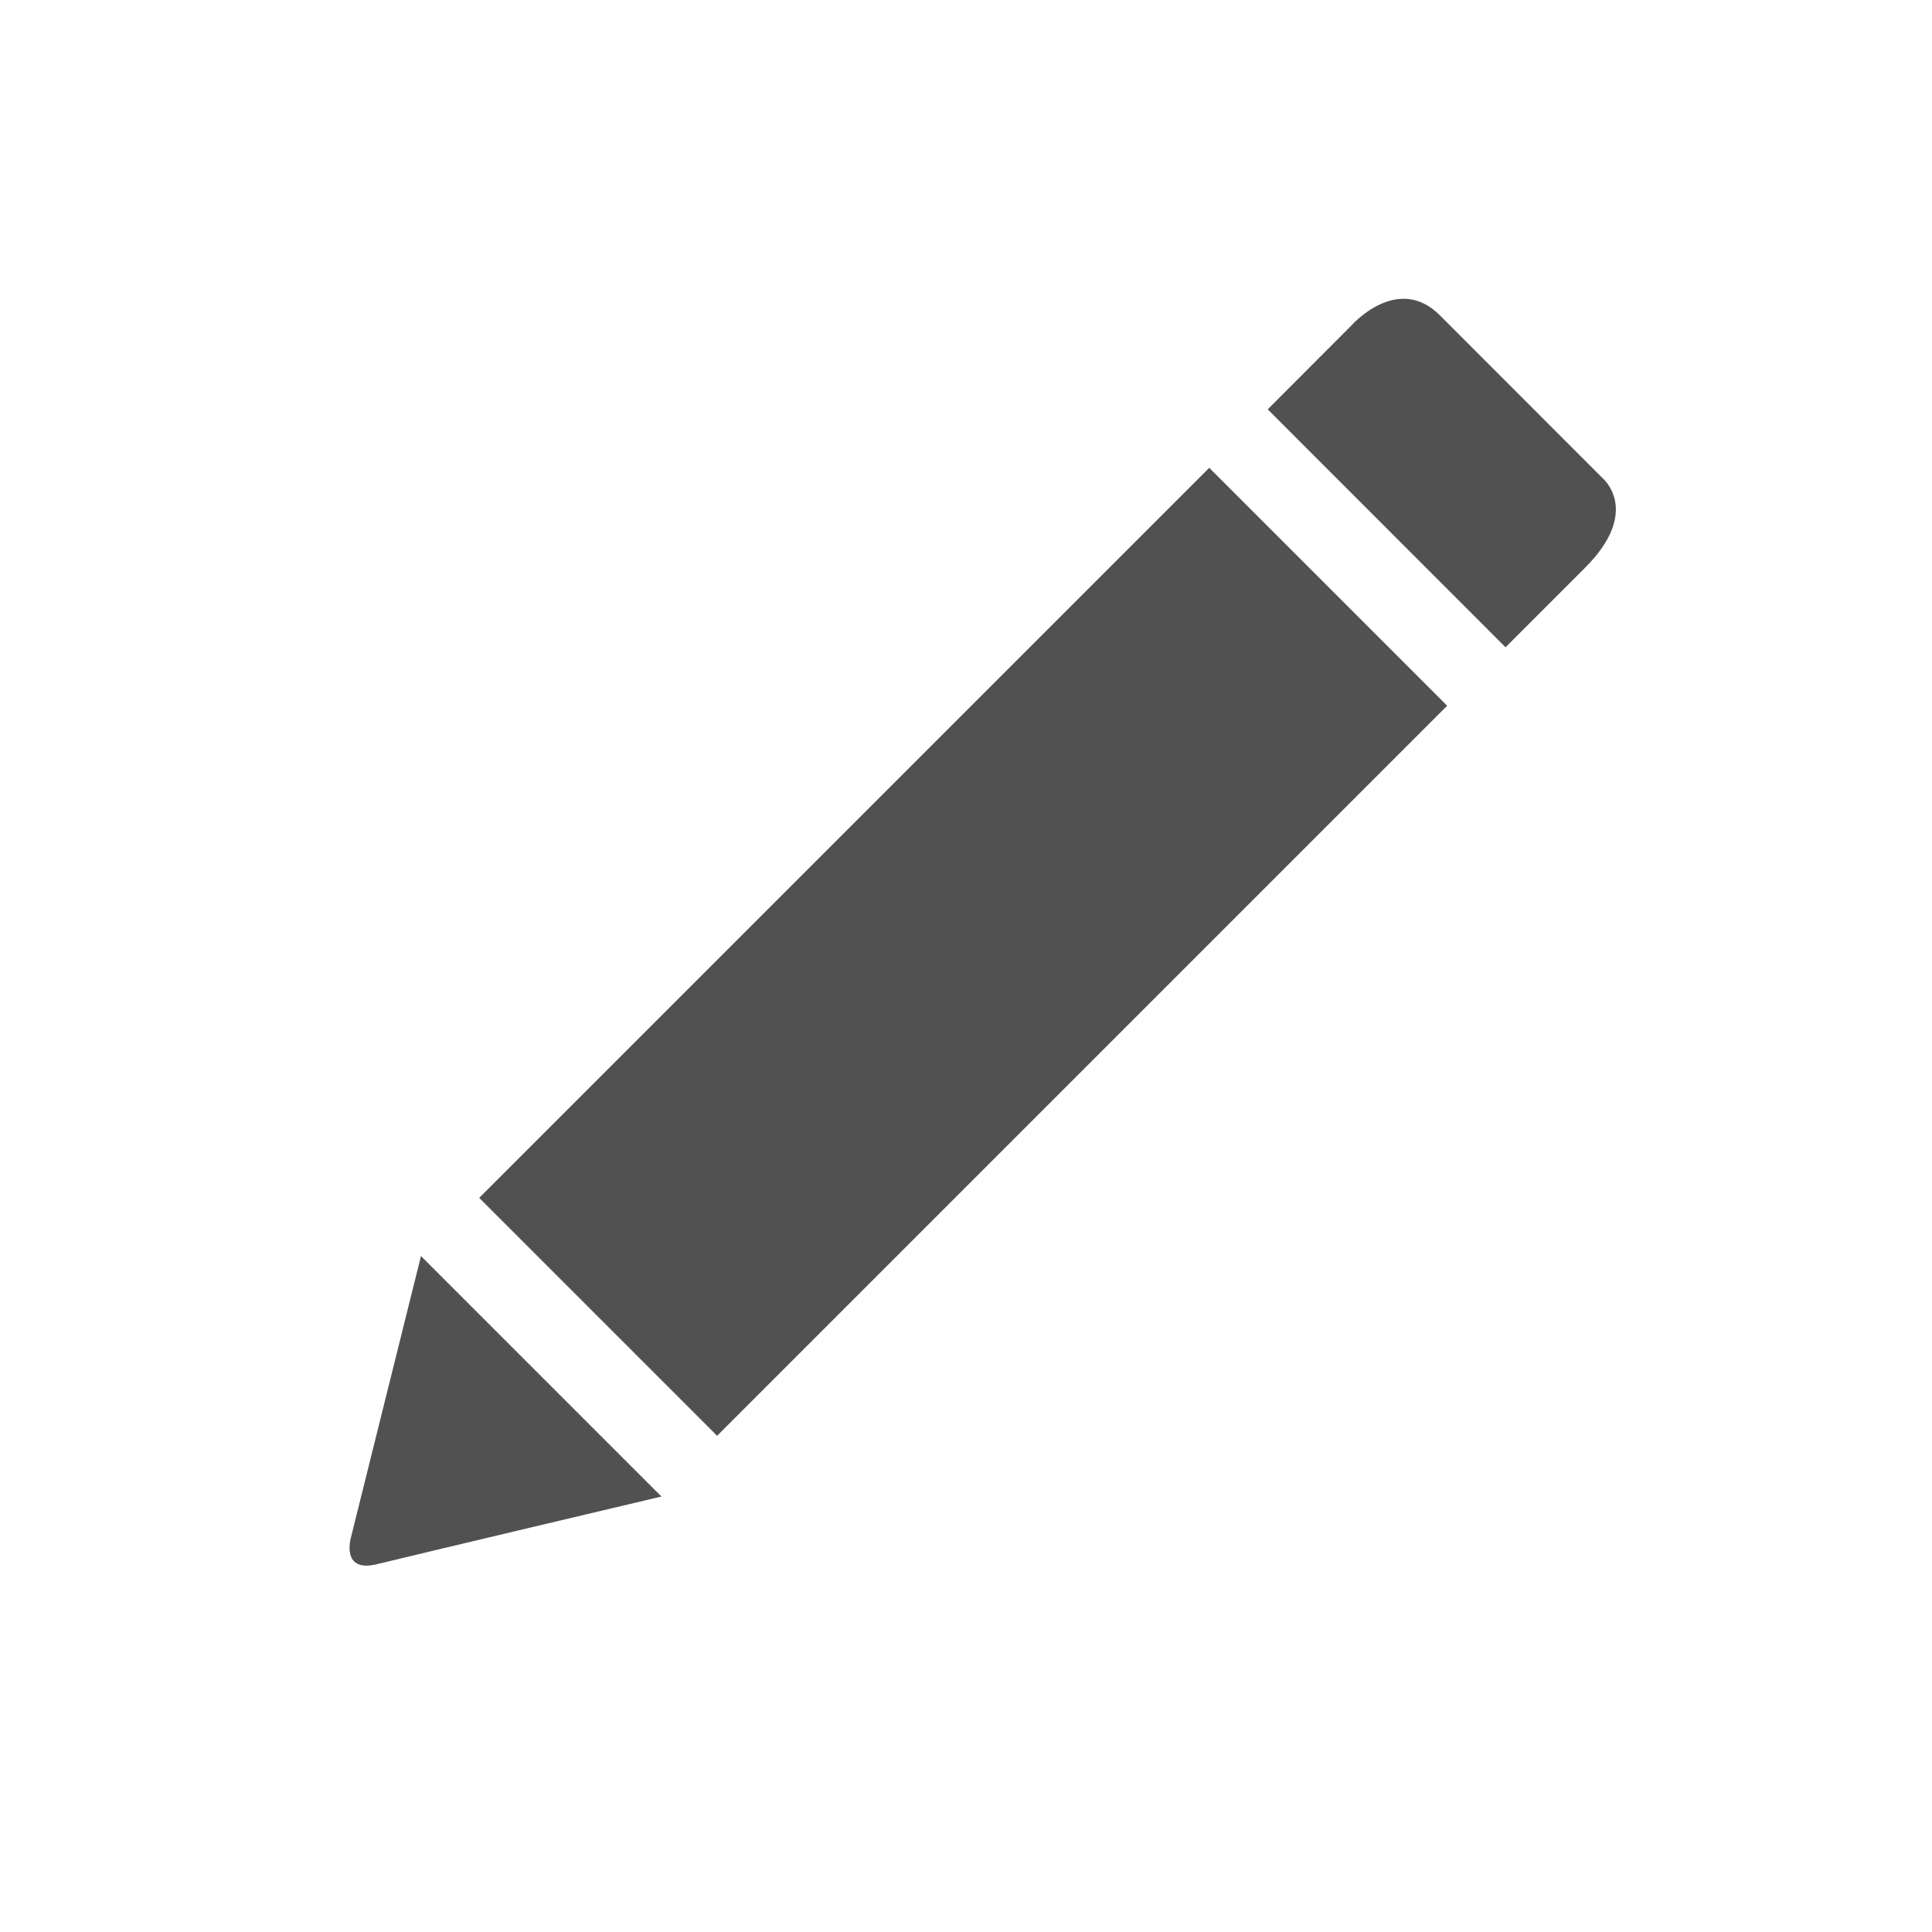
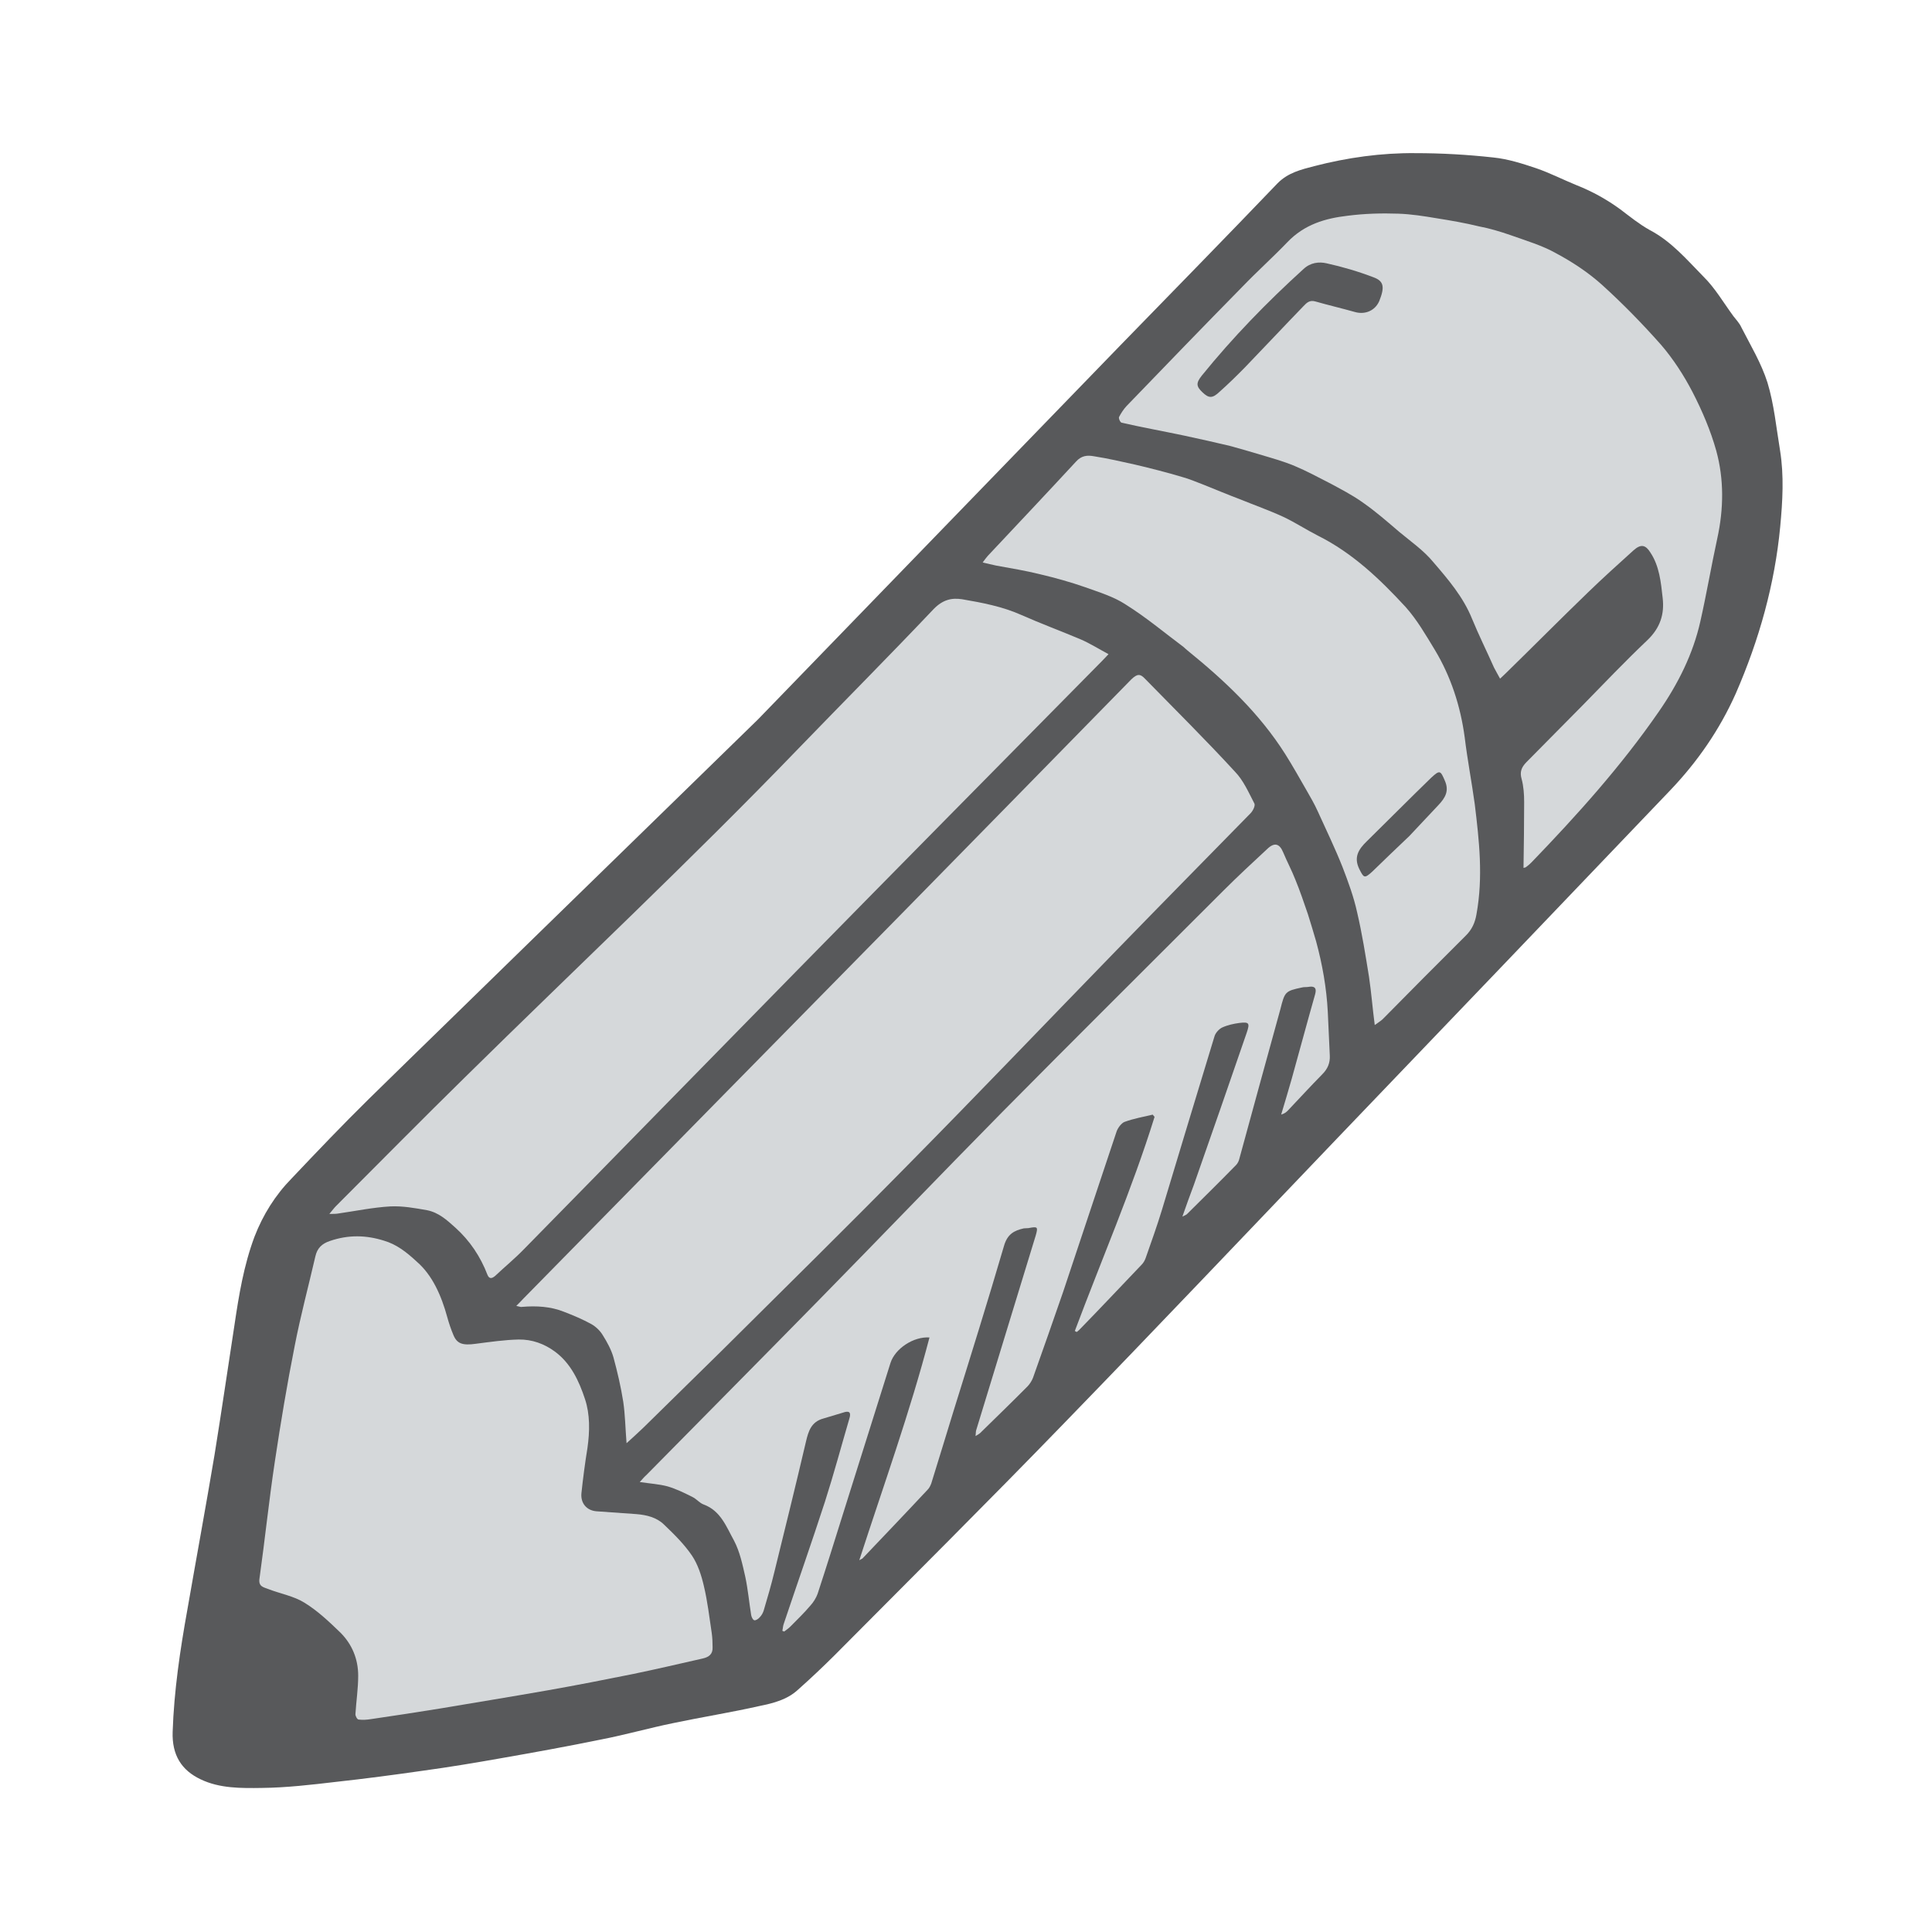
<svg xmlns="http://www.w3.org/2000/svg" version="1.1" id="Layer_1" x="0px" y="0px" width="30px" height="30px" viewBox="0 0 30 30" enable-background="new 0 0 30 30" xml:space="preserve">
  <g>
-     <g>
-       <rect x="6.94" y="12.167" transform="matrix(0.7071 -0.7071 0.7071 0.7071 -6.0699 14.9045)" fill="#505150" width="16.032" height="5.225" />
-       <path fill="#505150" d="M19.685,6.356l1.297-1.299c0,0,0.715-0.82,1.375-0.162c0.658,0.659,2.524,2.526,2.524,2.526    s0.619,0.508-0.268,1.395c-0.889,0.888-1.235,1.235-1.235,1.235L19.685,6.356z" />
-       <path fill="#505150" d="M10.789,22.643" />
-       <path fill="#505150" d="M10.271,23.238l-3.734-3.734l-1.088,4.371c0,0-0.163,0.557,0.411,0.412    C6.436,24.145,10.271,23.238,10.271,23.238z" />
-     </g>
+     <path fill-rule="evenodd" clip-rule="evenodd" fill="#58595B" d="M11.771,11.17c2.176-2.245,3.902-4.03,5.629-5.811   c0.815-0.837,1.63-1.67,2.439-2.514c0.162-0.164,0.365-0.212,0.567-0.265c0.519-0.134,1.046-0.207,1.571-0.202   c0.406,0,0.808,0.023,1.208,0.067c0.231,0.023,0.453,0.095,0.668,0.167c0.213,0.073,0.413,0.176,0.621,0.261   c0.247,0.097,0.476,0.224,0.688,0.379c0.146,0.111,0.291,0.228,0.453,0.319c0.337,0.176,0.577,0.46,0.836,0.724   c0.181,0.178,0.312,0.406,0.465,0.614c0.041,0.054,0.095,0.109,0.122,0.171c0.145,0.283,0.312,0.56,0.407,0.86   c0.103,0.337,0.137,0.703,0.196,1.057c0.062,0.387,0.04,0.784,0.002,1.182c-0.084,0.886-0.324,1.752-0.691,2.592   c-0.251,0.562-0.594,1.058-1.019,1.503c-1.718,1.799-3.438,3.596-5.156,5.388c-1.42,1.484-2.831,2.972-4.262,4.446   c-1.176,1.214-2.372,2.403-3.564,3.603c-0.181,0.18-0.369,0.357-0.559,0.526c-0.168,0.156-0.385,0.21-0.59,0.252   c-0.447,0.101-0.899,0.173-1.352,0.268c-0.372,0.076-0.74,0.181-1.112,0.253c-0.518,0.106-1.04,0.201-1.561,0.292   c-0.4,0.071-0.803,0.138-1.206,0.193c-0.453,0.065-0.906,0.125-1.355,0.174c-0.384,0.045-0.769,0.09-1.149,0.094   c-0.325,0.005-0.658,0.008-0.952-0.134c-0.296-0.14-0.447-0.376-0.434-0.739c0.021-0.631,0.115-1.266,0.228-1.893   c0.14-0.805,0.288-1.606,0.422-2.405c0.109-0.674,0.206-1.344,0.309-2.012c0.069-0.466,0.144-0.928,0.312-1.377   c0.131-0.339,0.322-0.645,0.577-0.905c0.397-0.419,0.793-0.835,1.203-1.238c0.831-0.815,1.667-1.624,2.498-2.438   C9.563,13.322,10.899,12.022,11.771,11.17z" />
+     <path fill="#D5D8DA" d="M23.657,13.477c0.021-0.007,0.03-0.005,0.04-0.014c0.028-0.02,0.057-0.045,0.082-0.07   c0.712-0.738,1.396-1.499,1.979-2.343c0.301-0.434,0.531-0.895,0.644-1.397c0.097-0.428,0.17-0.86,0.263-1.288   c0.103-0.468,0.105-0.928-0.015-1.366c-0.088-0.315-0.22-0.623-0.369-0.912c-0.134-0.258-0.298-0.511-0.484-0.728   c-0.287-0.325-0.594-0.639-0.912-0.928c-0.215-0.195-0.461-0.358-0.718-0.496c-0.219-0.124-0.469-0.197-0.709-0.283   c-0.162-0.056-0.327-0.106-0.493-0.137c-0.216-0.053-0.438-0.091-0.658-0.126c-0.197-0.033-0.391-0.064-0.593-0.071   c-0.261-0.009-0.522-0.002-0.788,0.032c-0.343,0.04-0.671,0.132-0.939,0.414c-0.225,0.234-0.469,0.453-0.697,0.69   c-0.602,0.612-1.198,1.23-1.798,1.852c-0.047,0.051-0.084,0.109-0.116,0.17c-0.009,0.021,0.02,0.086,0.042,0.088   c0.324,0.074,0.649,0.132,0.974,0.201c0.237,0.051,0.472,0.103,0.706,0.159c0.156,0.043,0.305,0.085,0.459,0.132   c0.184,0.055,0.371,0.106,0.547,0.18c0.183,0.076,0.361,0.173,0.539,0.264C20.819,7.594,21,7.687,21.166,7.806   c0.196,0.137,0.377,0.295,0.559,0.451c0.181,0.151,0.381,0.289,0.53,0.47c0.231,0.269,0.466,0.542,0.603,0.882   c0.106,0.258,0.229,0.504,0.341,0.757c0.028,0.056,0.06,0.108,0.094,0.172c0.037-0.036,0.066-0.06,0.091-0.086   c0.425-0.415,0.846-0.84,1.274-1.253c0.23-0.223,0.471-0.44,0.708-0.654c0.115-0.103,0.188-0.084,0.262,0.036   c0.139,0.209,0.163,0.46,0.19,0.706c0.028,0.245-0.034,0.458-0.237,0.653c-0.344,0.326-0.674,0.673-1.009,1.015   c-0.29,0.293-0.577,0.584-0.87,0.88c-0.078,0.08-0.106,0.153-0.074,0.262c0.03,0.113,0.039,0.234,0.039,0.359   C23.666,12.793,23.663,13.134,23.657,13.477z" />
+     <path fill="#D5D8DA" d="M9.729,22.41c0.1-0.091,0.181-0.164,0.256-0.236c0.403-0.397,0.808-0.792,1.214-1.192   c0.968-0.962,1.942-1.92,2.9-2.894c1.093-1.107,2.166-2.23,3.25-3.345c0.688-0.708,1.381-1.412,2.07-2.115   c0.038-0.039,0.076-0.12,0.059-0.151c-0.09-0.173-0.171-0.361-0.303-0.496c-0.451-0.491-0.927-0.962-1.392-1.438   c-0.078-0.084-0.124-0.082-0.216,0.006c-1.173,1.199-2.348,2.397-3.521,3.593c-1.974,2.006-3.947,4.015-5.92,6.024   c-0.032,0.034-0.062,0.066-0.109,0.112c0.049,0.01,0.071,0.021,0.09,0.015c0.225-0.019,0.444-0.005,0.644,0.074   c0.149,0.057,0.296,0.119,0.434,0.195c0.068,0.039,0.134,0.102,0.175,0.171c0.066,0.105,0.131,0.223,0.166,0.345   c0.062,0.228,0.115,0.456,0.152,0.69C9.707,21.966,9.71,22.168,9.729,22.41z" />
+     <path fill="#D5D8DA" d="M16.69,20.667c0.01,0.006,0.02,0.014,0.032,0.015c0.01-0.009,0.024-0.019,0.034-0.029   c0.328-0.336,0.649-0.678,0.972-1.016c0.027-0.027,0.049-0.066,0.062-0.103c0.087-0.248,0.175-0.493,0.251-0.742   c0.273-0.901,0.542-1.8,0.817-2.698c0.015-0.055,0.071-0.115,0.118-0.138c0.087-0.04,0.181-0.06,0.271-0.072   c0.15-0.018,0.162,0.003,0.113,0.149c-0.272,0.788-0.544,1.577-0.821,2.363c-0.058,0.156-0.116,0.313-0.179,0.495   c0.041-0.021,0.061-0.026,0.075-0.042c0.254-0.252,0.509-0.503,0.762-0.762c0.021-0.022,0.041-0.062,0.047-0.092   c0.213-0.779,0.424-1.553,0.637-2.322c0.069-0.273,0.073-0.284,0.338-0.34c0.03-0.008,0.062-0.003,0.094-0.008   c0.097-0.018,0.137,0.014,0.108,0.115c-0.124,0.435-0.24,0.871-0.362,1.307c-0.053,0.186-0.108,0.371-0.165,0.56   c0.057-0.016,0.085-0.042,0.112-0.071c0.173-0.183,0.344-0.369,0.521-0.549c0.091-0.089,0.128-0.184,0.122-0.297   c-0.01-0.227-0.021-0.45-0.031-0.673c-0.019-0.378-0.085-0.744-0.181-1.098c-0.042-0.146-0.085-0.287-0.129-0.427   c-0.062-0.18-0.122-0.359-0.193-0.531c-0.057-0.146-0.131-0.284-0.19-0.426c-0.057-0.138-0.137-0.161-0.253-0.047   c-0.225,0.209-0.453,0.42-0.672,0.639c-1.148,1.149-2.301,2.292-3.443,3.447c-0.958,0.972-1.901,1.955-2.854,2.926   c-0.883,0.901-1.773,1.797-2.657,2.695c-0.038,0.034-0.072,0.073-0.112,0.118c0.159,0.024,0.3,0.032,0.431,0.067   c0.134,0.039,0.262,0.102,0.387,0.165c0.062,0.029,0.109,0.093,0.175,0.117c0.266,0.098,0.353,0.349,0.472,0.563   c0.09,0.172,0.131,0.371,0.175,0.565c0.04,0.191,0.059,0.393,0.09,0.588c0.006,0.033,0.025,0.073,0.046,0.08   c0.019,0.01,0.066-0.019,0.084-0.042c0.029-0.028,0.05-0.065,0.063-0.102c0.059-0.2,0.119-0.403,0.168-0.607   c0.166-0.674,0.332-1.346,0.49-2.022c0.038-0.161,0.082-0.307,0.269-0.358c0.103-0.03,0.2-0.061,0.303-0.091   c0.103-0.037,0.134-0.005,0.1,0.098c-0.125,0.427-0.241,0.86-0.378,1.287c-0.206,0.634-0.428,1.265-0.64,1.897   c-0.012,0.033-0.012,0.069-0.021,0.106c0.009,0.001,0.019,0.006,0.028,0.011c0.031-0.025,0.068-0.048,0.096-0.077   c0.106-0.108,0.215-0.212,0.312-0.327c0.047-0.051,0.09-0.121,0.112-0.183c0.131-0.398,0.256-0.799,0.381-1.199   c0.25-0.798,0.5-1.589,0.75-2.384c0.071-0.225,0.359-0.414,0.606-0.397c-0.303,1.159-0.712,2.294-1.09,3.459   c0.038-0.023,0.05-0.023,0.056-0.034c0.334-0.351,0.671-0.703,1.002-1.058c0.028-0.026,0.047-0.066,0.06-0.101   c0.115-0.374,0.23-0.744,0.343-1.116c0.266-0.853,0.534-1.711,0.785-2.568c0.053-0.188,0.158-0.242,0.309-0.276   c0.024-0.002,0.05-0.002,0.072-0.004c0.143-0.027,0.152-0.022,0.112,0.117c-0.307,1.01-0.619,2.017-0.925,3.025   c-0.006,0.021-0.003,0.046-0.009,0.087c0.034-0.021,0.053-0.03,0.069-0.044c0.246-0.241,0.496-0.483,0.74-0.729   c0.034-0.036,0.065-0.085,0.083-0.131c0.156-0.441,0.316-0.891,0.469-1.337c0.278-0.828,0.55-1.658,0.83-2.49   c0.02-0.057,0.076-0.129,0.122-0.147c0.145-0.053,0.291-0.078,0.438-0.113c0.01,0.012,0.021,0.024,0.029,0.035   C17.578,18.47,17.104,19.56,16.69,20.667z" />
+     <path fill="#D5D8DA" d="M17.213,10.158c-0.156-0.084-0.288-0.167-0.428-0.228c-0.31-0.131-0.624-0.247-0.931-0.383   c-0.287-0.128-0.599-0.188-0.915-0.242c-0.162-0.025-0.299,0.007-0.44,0.151c-0.69,0.728-1.399,1.441-2.095,2.161   c-1.683,1.746-3.45,3.403-5.177,5.104c-0.674,0.661-1.342,1.339-2.01,2.007c-0.031,0.031-0.057,0.068-0.103,0.122   c0.065-0.001,0.1,0,0.134-0.006c0.271-0.039,0.546-0.096,0.814-0.111c0.19-0.009,0.381,0.026,0.569,0.059   c0.181,0.036,0.309,0.153,0.44,0.271c0.225,0.203,0.39,0.449,0.499,0.734c0.028,0.066,0.069,0.057,0.119,0.015   c0.149-0.141,0.306-0.269,0.449-0.417c1.409-1.434,2.813-2.874,4.221-4.308c1.583-1.613,3.166-3.216,4.753-4.823   C17.138,10.236,17.163,10.211,17.213,10.158z" />
+     <path fill="#D5D8DA" d="M6.475,19.594c-0.168-0.156-0.319-0.272-0.513-0.329c-0.274-0.086-0.549-0.095-0.84,0.005   c-0.125,0.042-0.196,0.112-0.225,0.239c-0.106,0.46-0.231,0.925-0.321,1.39c-0.119,0.599-0.219,1.201-0.309,1.801   c-0.091,0.604-0.153,1.207-0.237,1.806c-0.022,0.132,0.062,0.139,0.134,0.168c0.188,0.073,0.4,0.11,0.564,0.213   c0.207,0.127,0.388,0.3,0.565,0.471c0.172,0.176,0.269,0.4,0.269,0.663c0,0.199-0.031,0.399-0.043,0.598   c0,0.029,0.028,0.082,0.05,0.082c0.06,0.008,0.128,0.004,0.194-0.007c0.355-0.052,0.712-0.106,1.068-0.164   c0.562-0.095,1.124-0.186,1.686-0.285c0.438-0.077,0.875-0.163,1.312-0.251c0.359-0.074,0.721-0.159,1.083-0.241   c0.097-0.022,0.159-0.069,0.153-0.177c0-0.071-0.003-0.144-0.013-0.217c-0.037-0.245-0.065-0.491-0.122-0.73   c-0.038-0.166-0.094-0.337-0.184-0.472c-0.122-0.18-0.281-0.336-0.437-0.485c-0.112-0.109-0.266-0.148-0.428-0.161   c-0.207-0.014-0.416-0.029-0.622-0.044c-0.147-0.013-0.244-0.122-0.231-0.277c0.025-0.235,0.056-0.473,0.094-0.706   c0.037-0.26,0.04-0.524-0.038-0.758c-0.093-0.283-0.221-0.557-0.468-0.739c-0.163-0.12-0.353-0.19-0.562-0.187   c-0.218,0.005-0.44,0.037-0.665,0.066c-0.206,0.029-0.293,0-0.349-0.137c-0.038-0.09-0.069-0.183-0.094-0.273   C6.853,20.114,6.712,19.8,6.475,19.594z" />
+     <path fill="#D5D8DA" d="M21.347,15.917c0.05-0.038,0.09-0.06,0.122-0.09c0.427-0.433,0.855-0.865,1.289-1.296   c0.098-0.095,0.146-0.204,0.168-0.331c0.107-0.585,0.042-1.152-0.026-1.713c-0.048-0.349-0.114-0.689-0.156-1.036   c-0.066-0.492-0.217-0.949-0.463-1.358c-0.141-0.232-0.278-0.47-0.455-0.668C21.425,8.99,21,8.585,20.463,8.317   c-0.181-0.092-0.354-0.206-0.537-0.292c-0.222-0.102-0.452-0.183-0.678-0.275c-0.185-0.07-0.367-0.146-0.553-0.221   c-0.112-0.041-0.222-0.091-0.337-0.122c-0.239-0.072-0.483-0.133-0.73-0.192c-0.212-0.047-0.427-0.097-0.646-0.131   c-0.093-0.016-0.187-0.014-0.274,0.084c-0.453,0.49-0.912,0.976-1.371,1.465c-0.025,0.028-0.047,0.06-0.078,0.101   c0.081,0.02,0.146,0.034,0.208,0.048c0.231,0.042,0.462,0.08,0.687,0.136c0.238,0.056,0.469,0.121,0.693,0.199   c0.216,0.078,0.444,0.146,0.631,0.269c0.316,0.197,0.605,0.44,0.902,0.662c0.022,0.019,0.038,0.036,0.06,0.053   c0.578,0.469,1.115,0.973,1.518,1.61c0.115,0.182,0.223,0.376,0.331,0.563c0.06,0.104,0.122,0.211,0.172,0.322   c0.131,0.289,0.269,0.573,0.387,0.871c0.087,0.227,0.173,0.459,0.225,0.698c0.078,0.333,0.131,0.67,0.185,1.004   C21.294,15.41,21.312,15.652,21.347,15.917z" />
+     <path fill-rule="evenodd" clip-rule="evenodd" fill="#58595B" d="M18.671,6.091c-0.097-0.092-0.101-0.143-0.01-0.258   c0.48-0.593,1.012-1.14,1.577-1.653c0.112-0.106,0.246-0.117,0.358-0.092c0.254,0.056,0.497,0.128,0.735,0.219   c0.158,0.059,0.173,0.151,0.086,0.368c-0.068,0.156-0.228,0.214-0.381,0.169c-0.206-0.058-0.412-0.106-0.611-0.163   c-0.085-0.025-0.132,0.016-0.185,0.073c-0.304,0.314-0.603,0.634-0.905,0.947c-0.128,0.131-0.26,0.26-0.396,0.381   C18.827,6.189,18.771,6.187,18.671,6.091z" />
+     <path fill-rule="evenodd" clip-rule="evenodd" fill="#58595B" d="M21.884,12.982c-0.215,0.203-0.394,0.377-0.574,0.551   c-0.126,0.116-0.134,0.097-0.204-0.041c-0.086-0.178-0.016-0.3,0.119-0.43c0.334-0.328,0.665-0.662,0.999-0.986   c0.135-0.125,0.144-0.111,0.213,0.05c0.068,0.156,0.004,0.264-0.101,0.375C22.174,12.675,22.012,12.845,21.884,12.982z" />
  </g>
</svg>
